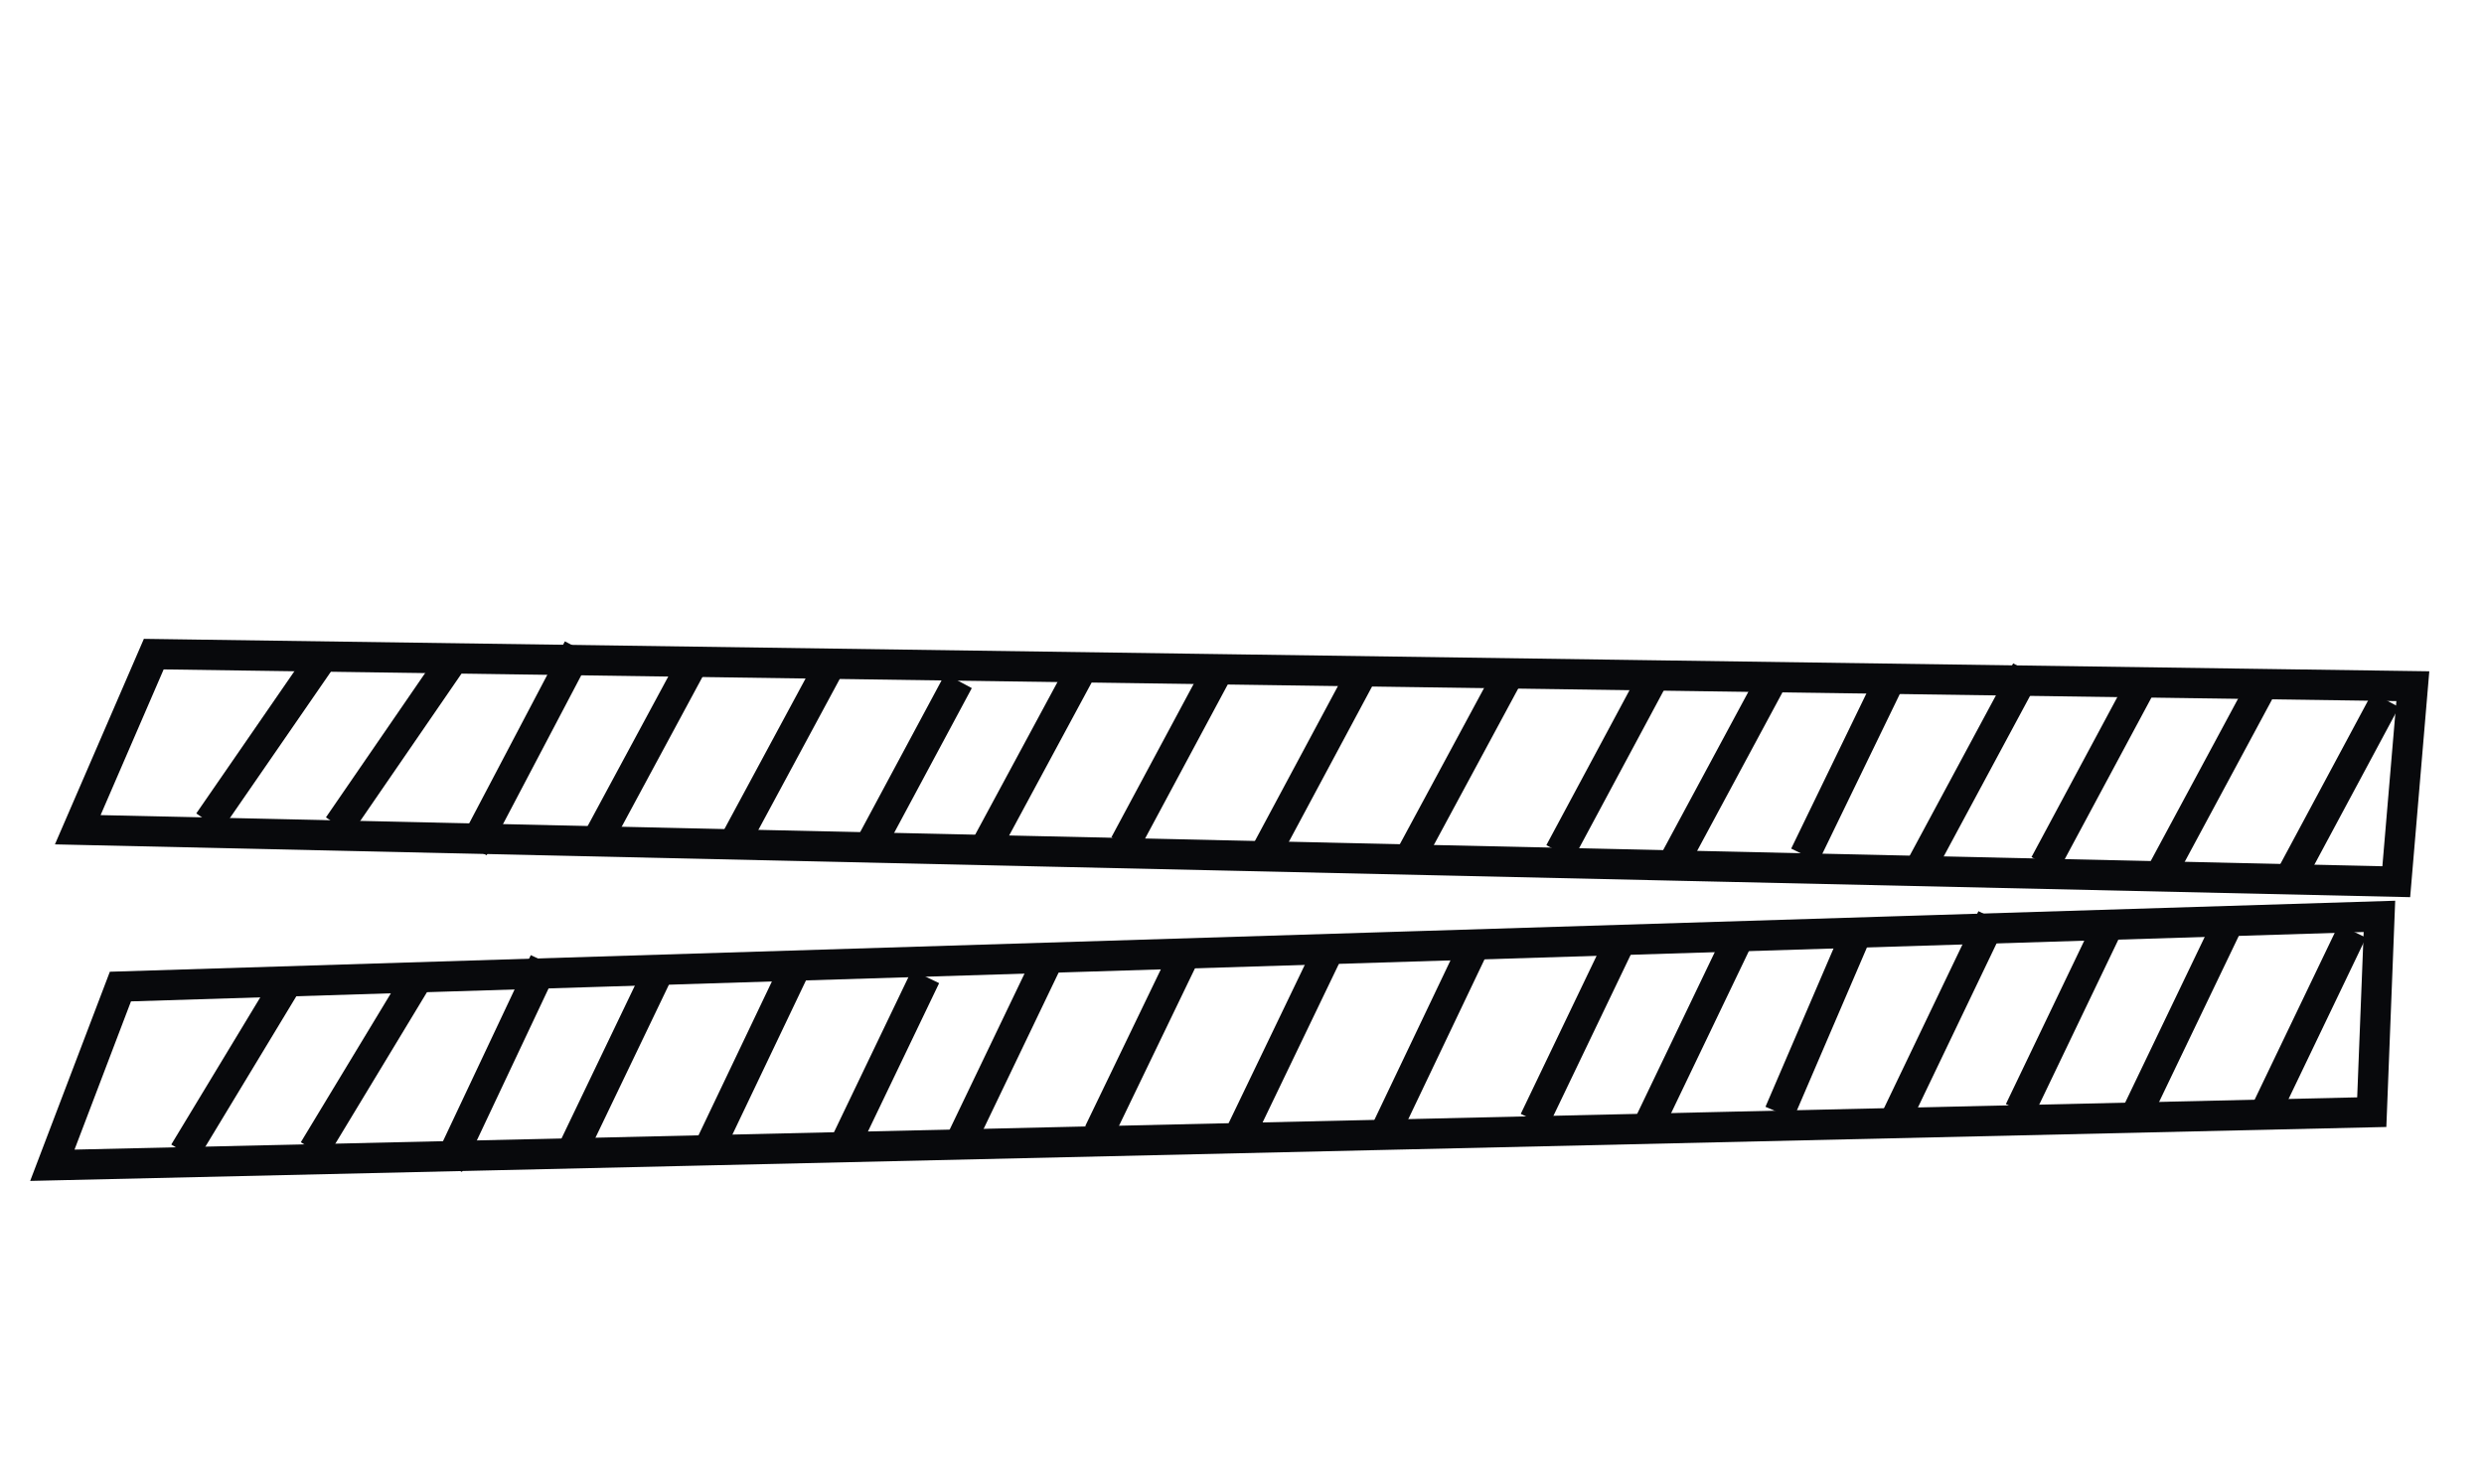
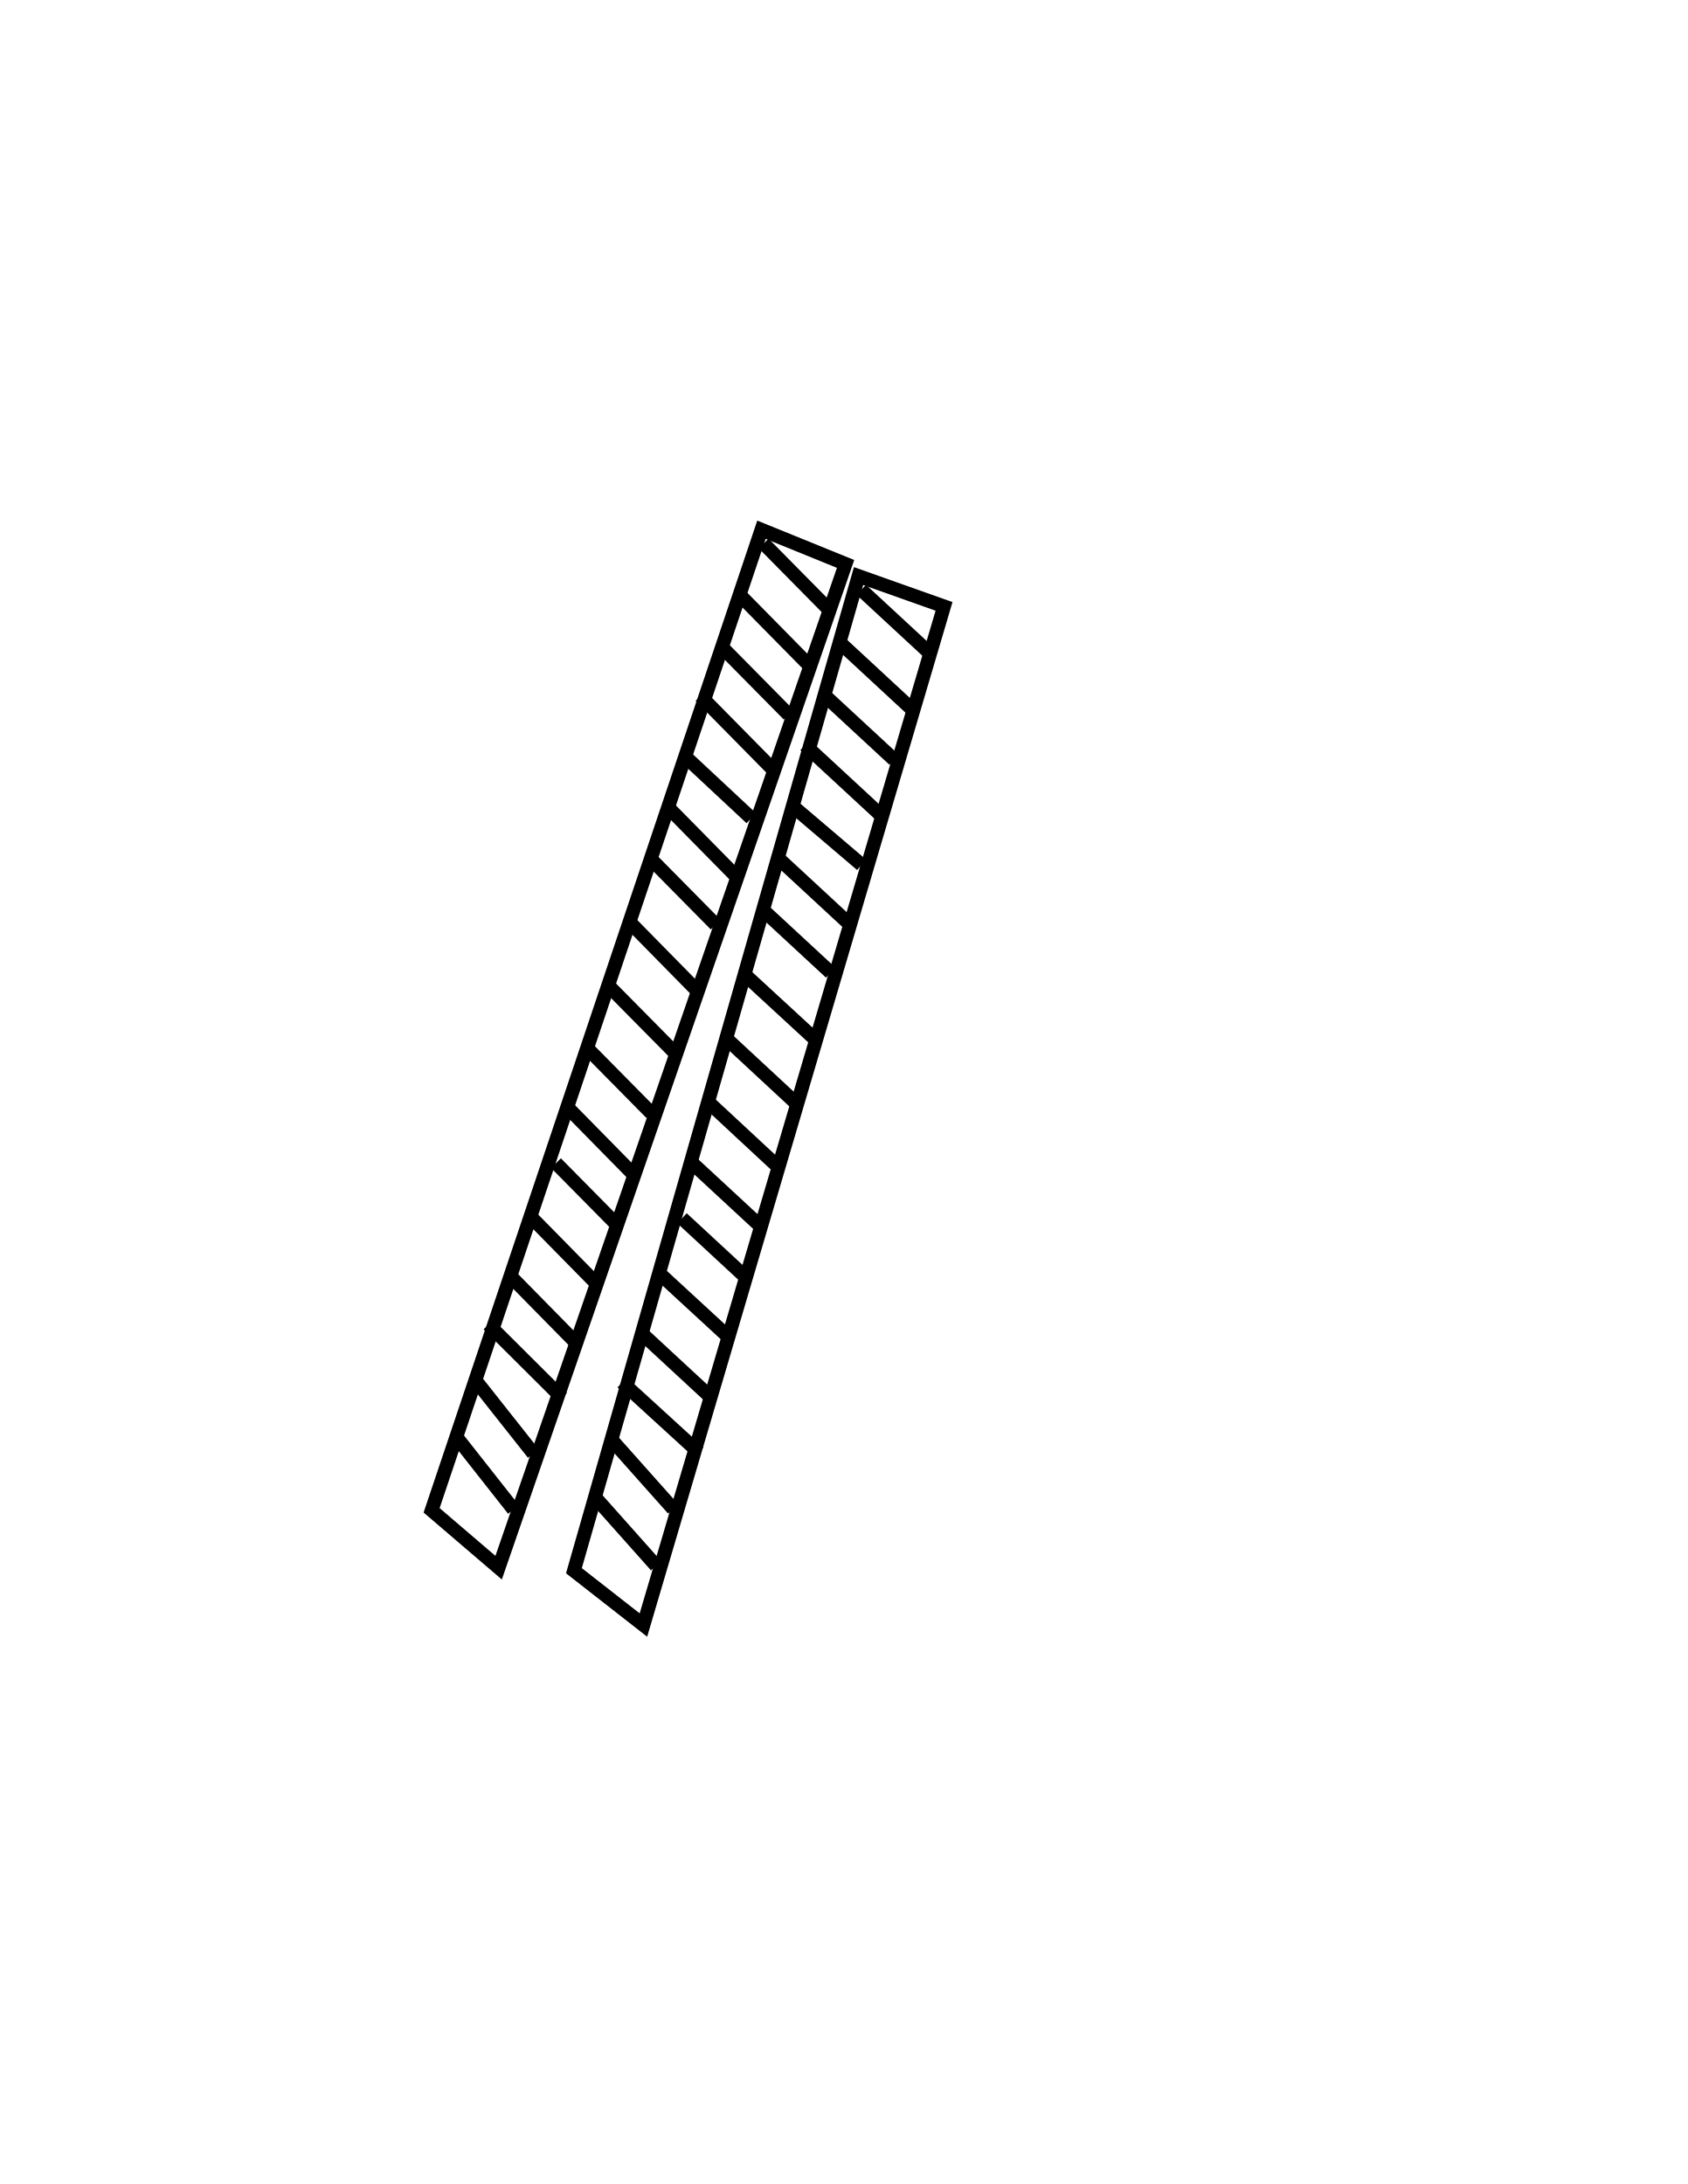
- <svg xmlns="http://www.w3.org/2000/svg" width="82" height="49" viewBox="0 0 82 49" fill="none">
-   <path d="M5.076 21.6L79.651 22.659L79.104 29.115L2.567 27.399L5.076 21.6Z" stroke="#08090C" stroke-miterlimit="10" />
-   <path d="M15.622 28.008L19.09 21.411" stroke="#08090C" stroke-miterlimit="10" />
-   <path d="M10.599 21.769L6.891 27.144" stroke="#08090C" stroke-miterlimit="10" />
-   <path d="M14.861 21.905L11.172 27.273" stroke="#08090C" stroke-miterlimit="10" />
-   <path d="M22.82 21.984L19.728 27.721" stroke="#08090C" stroke-miterlimit="10" />
-   <path d="M27.443 21.882L24.351 27.619" stroke="#08090C" stroke-miterlimit="10" />
-   <path d="M31.64 22.486L28.566 28.217" stroke="#08090C" stroke-miterlimit="10" />
-   <path d="M35.697 22.113L32.605 27.849" stroke="#08090C" stroke-miterlimit="10" />
-   <path d="M40.202 22.155L37.128 27.886" stroke="#08090C" stroke-miterlimit="10" />
-   <path d="M45.067 22.033L41.719 28.283" stroke="#08090C" stroke-miterlimit="10" />
-   <path d="M49.72 22.421L46.627 28.158" stroke="#08090C" stroke-miterlimit="10" />
-   <path d="M54.562 22.414L51.488 28.144" stroke="#08090C" stroke-miterlimit="10" />
-   <path d="M58.629 22.201L55.197 28.58" stroke="#08090C" stroke-miterlimit="10" />
-   <path d="M62.397 22.426L59.579 28.24" stroke="#08090C" stroke-miterlimit="10" />
-   <path d="M66.897 22.142L63.334 28.768" stroke="#08090C" stroke-miterlimit="10" />
-   <path d="M70.589 22.784L67.502 28.539" stroke="#08090C" stroke-miterlimit="10" />
-   <path d="M74.732 22.547L71.287 28.951" stroke="#08090C" stroke-miterlimit="10" />
-   <path d="M78.752 23.111L75.665 28.866" stroke="#08090C" stroke-miterlimit="10" />
-   <path d="M3.975 32.577L78.548 30.259L78.295 36.725L1.728 38.478L3.975 32.577Z" stroke="#08090C" stroke-miterlimit="10" />
-   <path d="M14.799 38.484L17.974 31.753" stroke="#08090C" stroke-miterlimit="10" />
-   <path d="M9.454 32.474L6.082 38.052" stroke="#08090C" stroke-miterlimit="10" />
-   <path d="M13.73 32.399L10.358 37.977" stroke="#08090C" stroke-miterlimit="10" />
-   <path d="M21.708 32.138L18.889 38.014" stroke="#08090C" stroke-miterlimit="10" />
-   <path d="M26.308 31.837L23.508 37.708" stroke="#08090C" stroke-miterlimit="10" />
-   <path d="M30.551 32.248L27.732 38.125" stroke="#08090C" stroke-miterlimit="10" />
-   <path d="M34.595 31.691L31.776 37.568" stroke="#08090C" stroke-miterlimit="10" />
-   <path d="M39.1 31.544L36.275 37.402" stroke="#08090C" stroke-miterlimit="10" />
-   <path d="M43.941 31.209L40.88 37.574" stroke="#08090C" stroke-miterlimit="10" />
-   <path d="M48.602 31.364L45.803 37.234" stroke="#08090C" stroke-miterlimit="10" />
-   <path d="M53.459 31.147L50.653 36.998" stroke="#08090C" stroke-miterlimit="10" />
-   <path d="M57.503 30.728L54.37 37.26" stroke="#08090C" stroke-miterlimit="10" />
-   <path d="M61.29 30.81L58.74 36.745" stroke="#08090C" stroke-miterlimit="10" />
-   <path d="M65.761 30.304L62.516 37.077" stroke="#08090C" stroke-miterlimit="10" />
-   <path d="M69.486 30.796L66.668 36.673" stroke="#08090C" stroke-miterlimit="10" />
-   <path d="M73.611 30.362L70.465 36.918" stroke="#08090C" stroke-miterlimit="10" />
-   <path d="M77.654 30.745L74.835 36.621" stroke="#08090C" stroke-miterlimit="10" />
+ <svg xmlns="http://www.w3.org/2000/svg" version="1.1" id="Layer_1" x="0px" y="0px" viewBox="0 0 612 792" style="enable-background:new 0 0 612 792;" xml:space="preserve">
+   <g>
+     <g>
+       <polygon style="fill:none;stroke:#000000;stroke-width:5;stroke-miterlimit:10;" points="156.5,547.7 276.1,192.1 306.6,204.5     180.8,568.5   " />
+     </g>
+     <line style="fill:none;stroke:#000000;stroke-width:5;stroke-miterlimit:10;" x1="203.8" y1="506.9" x2="177.1" y2="480.3" />
+     <line style="fill:none;stroke:#000000;stroke-width:5;stroke-miterlimit:10;" x1="165.8" y1="521.5" x2="186.2" y2="547.4" />
+     <line style="fill:none;stroke:#000000;stroke-width:5;stroke-miterlimit:10;" x1="173" y1="501.3" x2="193.4" y2="527.1" />
+     <line style="fill:none;stroke:#000000;stroke-width:5;stroke-miterlimit:10;" x1="185.6" y1="463.3" x2="208.7" y2="486.8" />
+     <line style="fill:none;stroke:#000000;stroke-width:5;stroke-miterlimit:10;" x1="192.2" y1="441" x2="215.3" y2="464.5" />
+     <line style="fill:none;stroke:#000000;stroke-width:5;stroke-miterlimit:10;" x1="201.6" y1="421.8" x2="224.7" y2="445.2" />
+     <line style="fill:none;stroke:#000000;stroke-width:5;stroke-miterlimit:10;" x1="206" y1="401.8" x2="229.1" y2="425.3" />
+     <line style="fill:none;stroke:#000000;stroke-width:5;stroke-miterlimit:10;" x1="213.1" y1="380.3" x2="236.2" y2="403.7" />
+     <line style="fill:none;stroke:#000000;stroke-width:5;stroke-miterlimit:10;" x1="220" y1="356.8" x2="245.2" y2="382.3" />
+     <line style="fill:none;stroke:#000000;stroke-width:5;stroke-miterlimit:10;" x1="229" y1="335.1" x2="252.1" y2="358.6" />
+     <line style="fill:none;stroke:#000000;stroke-width:5;stroke-miterlimit:10;" x1="236.4" y1="311.9" x2="259.5" y2="335.3" />
+     <line style="fill:none;stroke:#000000;stroke-width:5;stroke-miterlimit:10;" x1="241.6" y1="292.1" x2="267.3" y2="318.2" />
+     <line style="fill:none;stroke:#000000;stroke-width:5;stroke-miterlimit:10;" x1="248.5" y1="274.4" x2="272.4" y2="296.7" />
+     <line style="fill:none;stroke:#000000;stroke-width:5;stroke-miterlimit:10;" x1="254" y1="252.4" x2="280.7" y2="279.5" />
+     <line style="fill:none;stroke:#000000;stroke-width:5;stroke-miterlimit:10;" x1="262.8" y1="235.7" x2="286" y2="259.2" />
+     <line style="fill:none;stroke:#000000;stroke-width:5;stroke-miterlimit:10;" x1="268" y1="215.5" x2="293.8" y2="241.7" />
+     <line style="fill:none;stroke:#000000;stroke-width:5;stroke-miterlimit:10;" x1="276.9" y1="197.1" x2="300.1" y2="220.6" />
+     <g>
+       <polygon style="fill:none;stroke:#000000;stroke-width:5;stroke-miterlimit:10;" points="208.1,569.6 311.3,208.9 342.3,219.9     233.3,589.3   " />
+     </g>
+     <line style="fill:none;stroke:#000000;stroke-width:5;stroke-miterlimit:10;" x1="253.4" y1="526.7" x2="225.6" y2="501.3" />
+     <line style="fill:none;stroke:#000000;stroke-width:5;stroke-miterlimit:10;" x1="216" y1="543.2" x2="237.9" y2="567.8" />
+     <line style="fill:none;stroke:#000000;stroke-width:5;stroke-miterlimit:10;" x1="222.2" y1="522.6" x2="244.1" y2="547.2" />
+     <line style="fill:none;stroke:#000000;stroke-width:5;stroke-miterlimit:10;" x1="233.2" y1="484" x2="257.4" y2="506.4" />
+     <line style="fill:none;stroke:#000000;stroke-width:5;stroke-miterlimit:10;" x1="238.8" y1="461.5" x2="263" y2="483.8" />
+     <line style="fill:none;stroke:#000000;stroke-width:5;stroke-miterlimit:10;" x1="247.3" y1="441.8" x2="271.5" y2="464.2" />
+     <line style="fill:none;stroke:#000000;stroke-width:5;stroke-miterlimit:10;" x1="250.8" y1="421.6" x2="275" y2="444" />
+     <line style="fill:none;stroke:#000000;stroke-width:5;stroke-miterlimit:10;" x1="257" y1="399.8" x2="281.1" y2="422.2" />
+     <line style="fill:none;stroke:#000000;stroke-width:5;stroke-miterlimit:10;" x1="262.8" y1="376.1" x2="289" y2="400.4" />
+     <line style="fill:none;stroke:#000000;stroke-width:5;stroke-miterlimit:10;" x1="270.7" y1="354" x2="294.9" y2="376.3" />
+     <line style="fill:none;stroke:#000000;stroke-width:5;stroke-miterlimit:10;" x1="277.1" y1="330.4" x2="301.2" y2="352.7" />
+     <line style="fill:none;stroke:#000000;stroke-width:5;stroke-miterlimit:10;" x1="281.3" y1="310.4" x2="308.2" y2="335.3" />
+     <line style="fill:none;stroke:#000000;stroke-width:5;stroke-miterlimit:10;" x1="287.5" y1="292.4" x2="312.4" y2="313.6" />
+     <line style="fill:none;stroke:#000000;stroke-width:5;stroke-miterlimit:10;" x1="291.9" y1="270.2" x2="319.8" y2="296" />
+     <line style="fill:none;stroke:#000000;stroke-width:5;stroke-miterlimit:10;" x1="300" y1="253.1" x2="324.2" y2="275.5" />
+     <line style="fill:none;stroke:#000000;stroke-width:5;stroke-miterlimit:10;" x1="304.2" y1="232.7" x2="331.2" y2="257.7" />
+     <line style="fill:none;stroke:#000000;stroke-width:5;stroke-miterlimit:10;" x1="312.3" y1="213.9" x2="336.5" y2="236.3" />
+   </g>
</svg>
